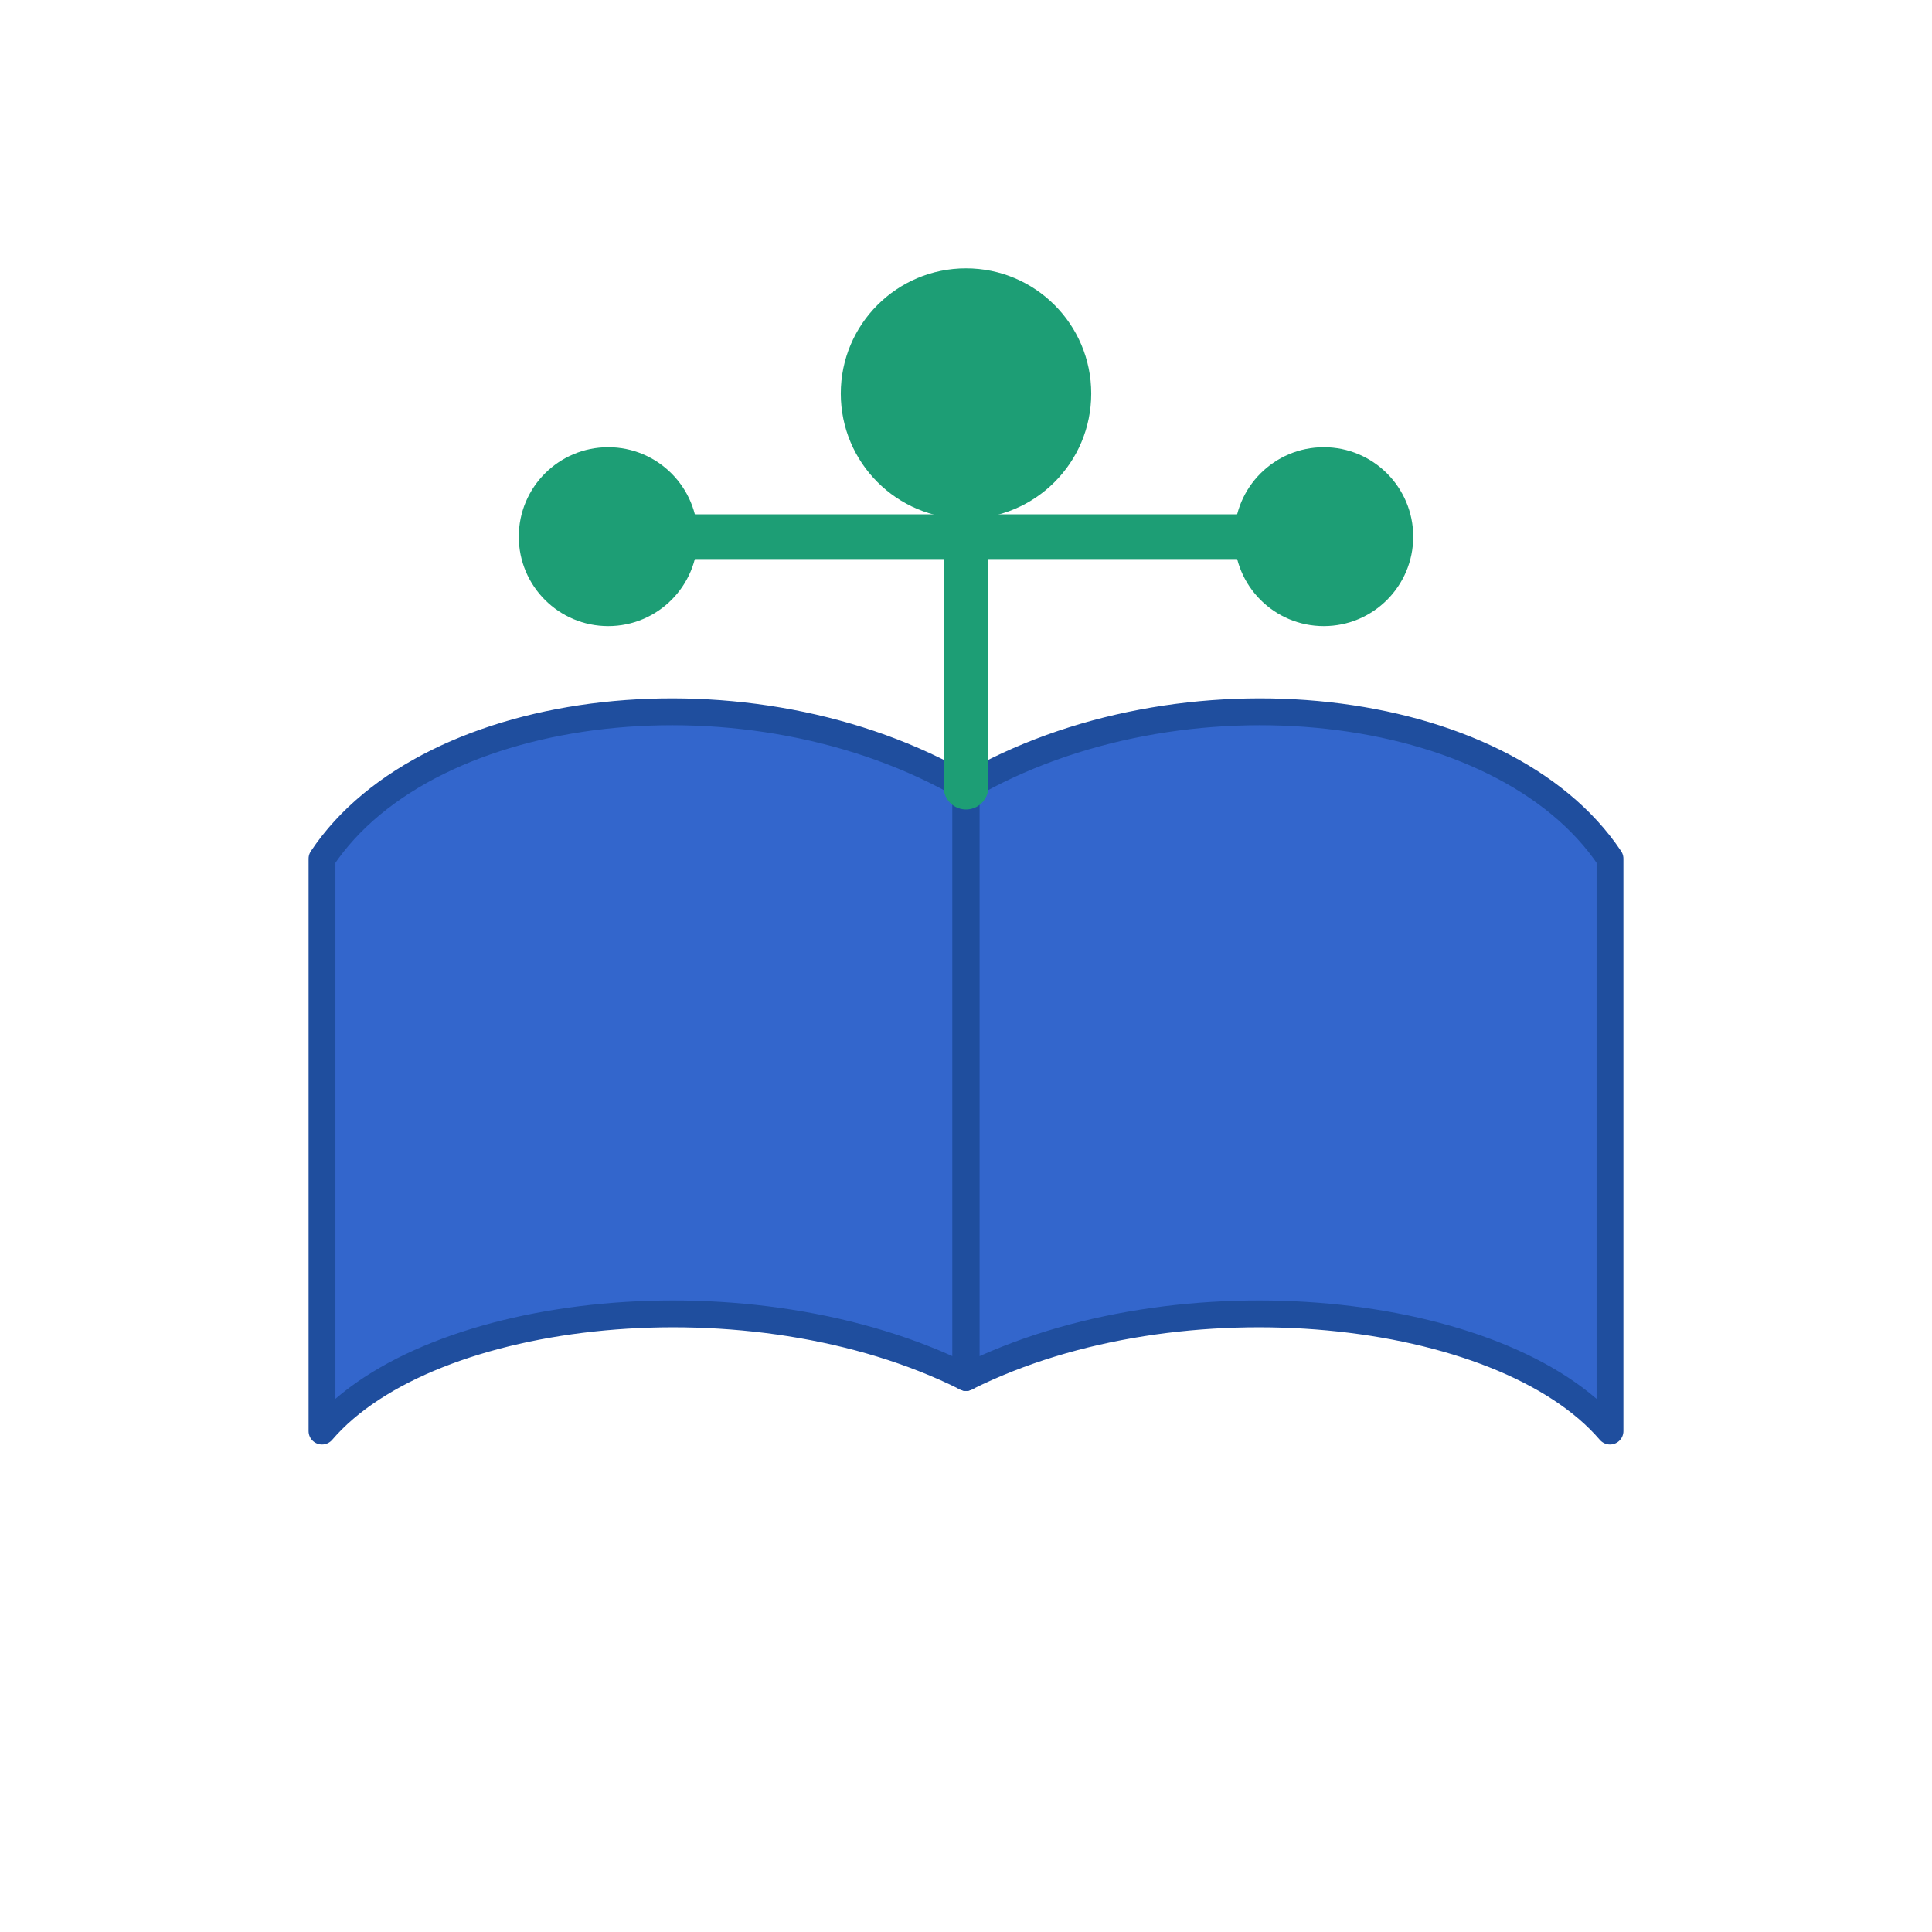
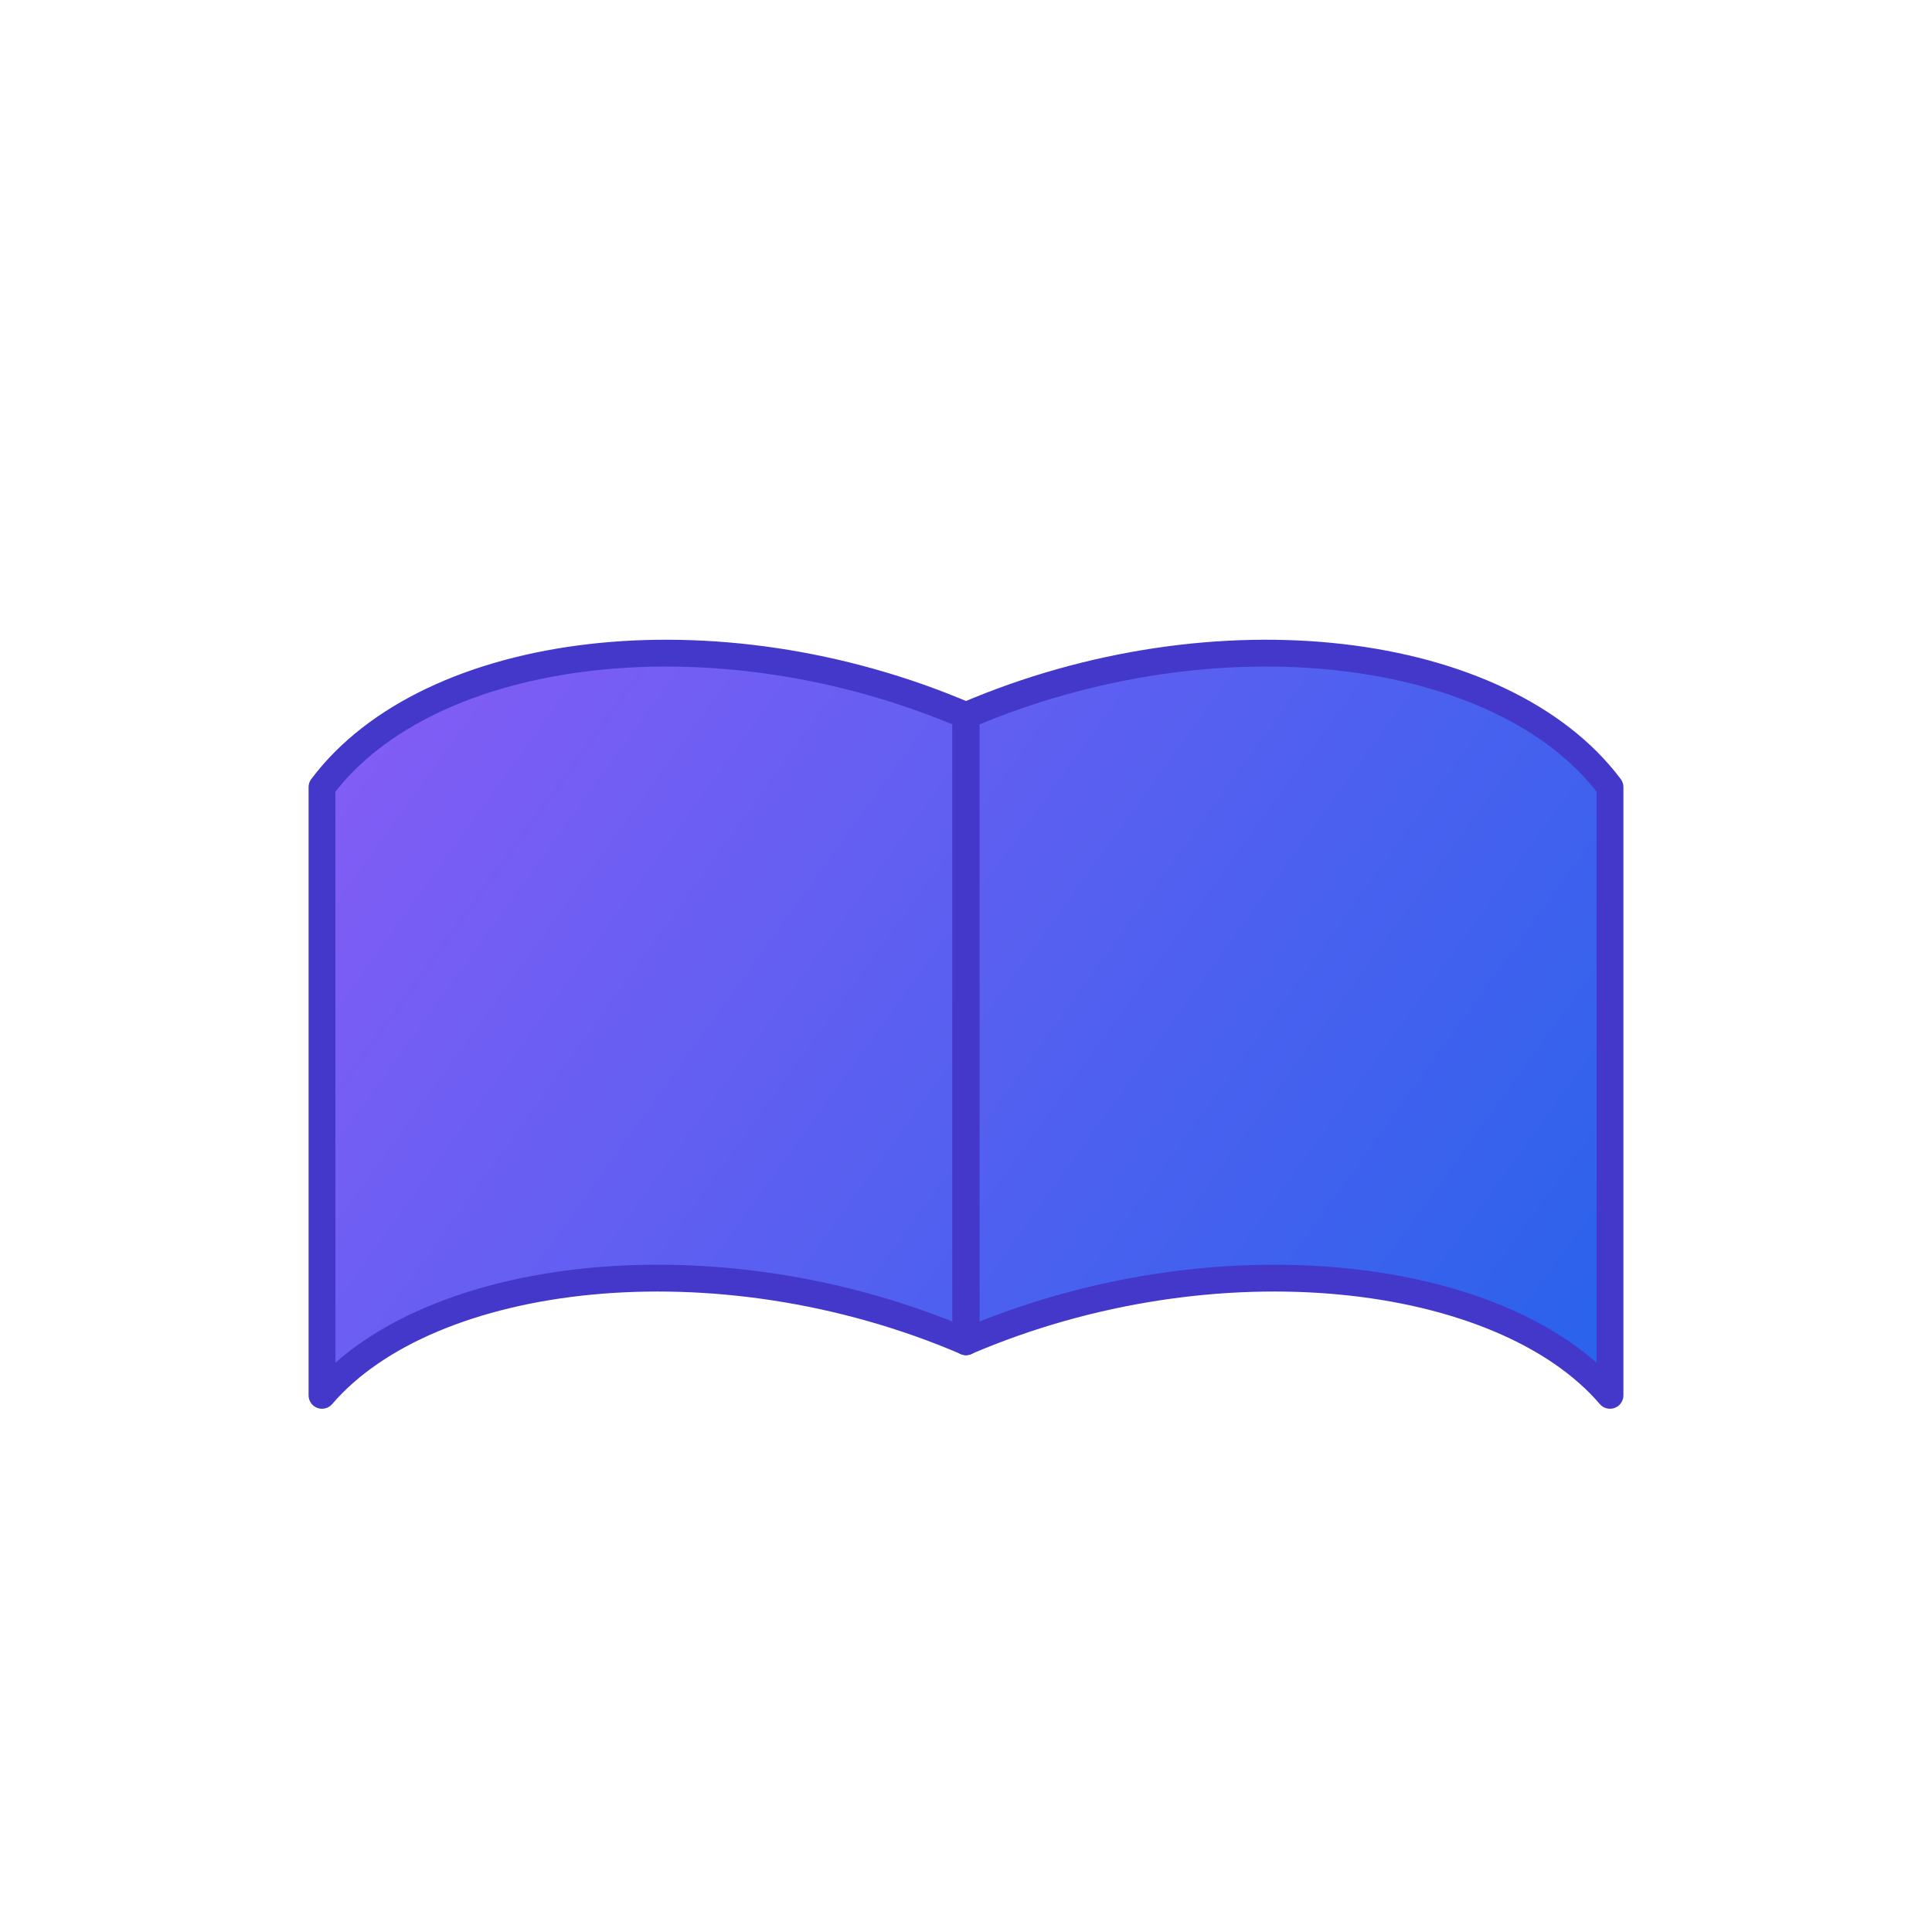
<svg xmlns="http://www.w3.org/2000/svg" viewBox="0 0 108 108">
-   <path d="M54,44 C42,37 24,39 18,48 L18,80 C24,73 42,71 54,77 Z" fill="#3366CC" stroke="#1f4e9e" stroke-width="1.5" stroke-linejoin="round" />
-   <path d="M54,44 C66,37 84,39 90,48 L90,80 C84,73 66,71 54,77 Z" fill="#3366CC" stroke="#1f4e9e" stroke-width="1.5" stroke-linejoin="round" />
-   <path d="M54,44 L54,77" fill="none" stroke="#1f4e9e" stroke-width="1.5" stroke-linecap="round" />
-   <path d="M54,44 L54,30 M54,30 L34,30 M54,30 L74,30" fill="none" stroke="#1D9E75" stroke-width="2.5" stroke-linecap="round" stroke-linejoin="round" />
-   <circle cx="54" cy="22" r="7" fill="#1D9E75" />
-   <circle cx="34" cy="30" r="5" fill="#1D9E75" />
-   <circle cx="74" cy="30" r="5" fill="#1D9E75" />
+   <defs>
+     <linearGradient id="wikibookMarkGradient" x1="18" y1="30" x2="90" y2="82" gradientUnits="userSpaceOnUse">
+       <stop offset="0" stop-color="#8B5CF6" />
+       <stop offset="1" stop-color="#2563EB" />
+     </linearGradient>
+   </defs>
+   <path d="M54,40 C40,34 24,36 18,44 L18,78 C24,71 40,69 54,75 Z" fill="url(#wikibookMarkGradient)" stroke="#4338CA" stroke-width="1.5" stroke-linejoin="round" />
+   <path d="M54,40 C68,34 84,36 90,44 L90,78 C84,71 68,69 54,75 Z" fill="url(#wikibookMarkGradient)" stroke="#4338CA" stroke-width="1.5" stroke-linejoin="round" />
+   <path d="M54,40 L54,75" fill="none" stroke="#4338CA" stroke-width="1.5" stroke-linecap="round" />
</svg>
